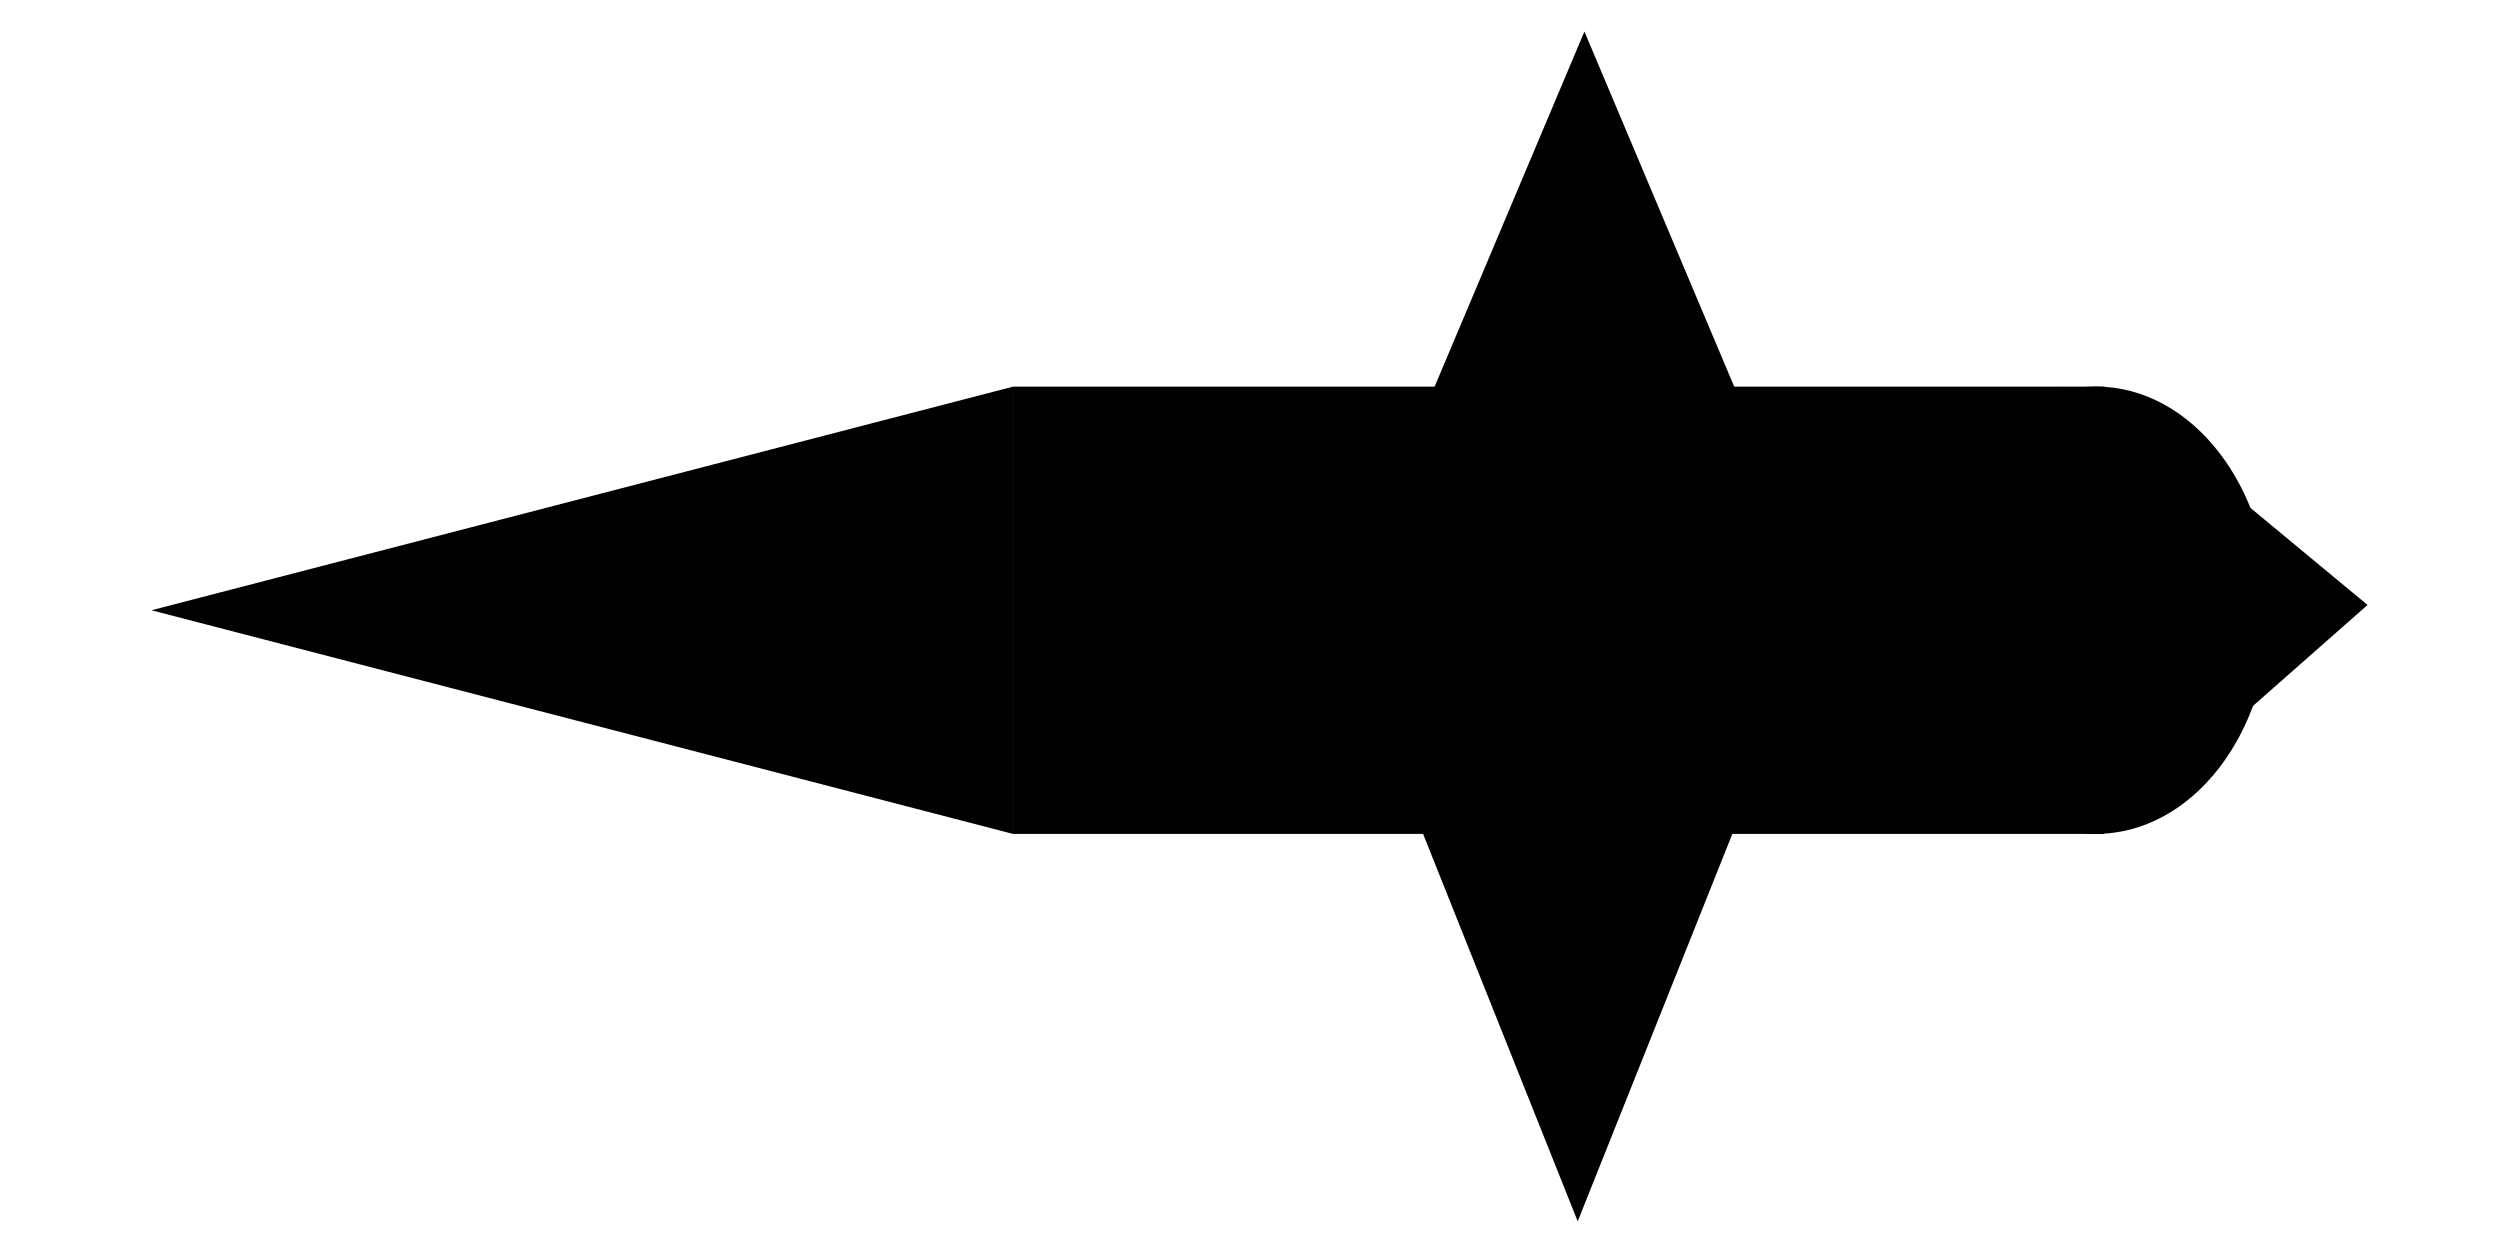
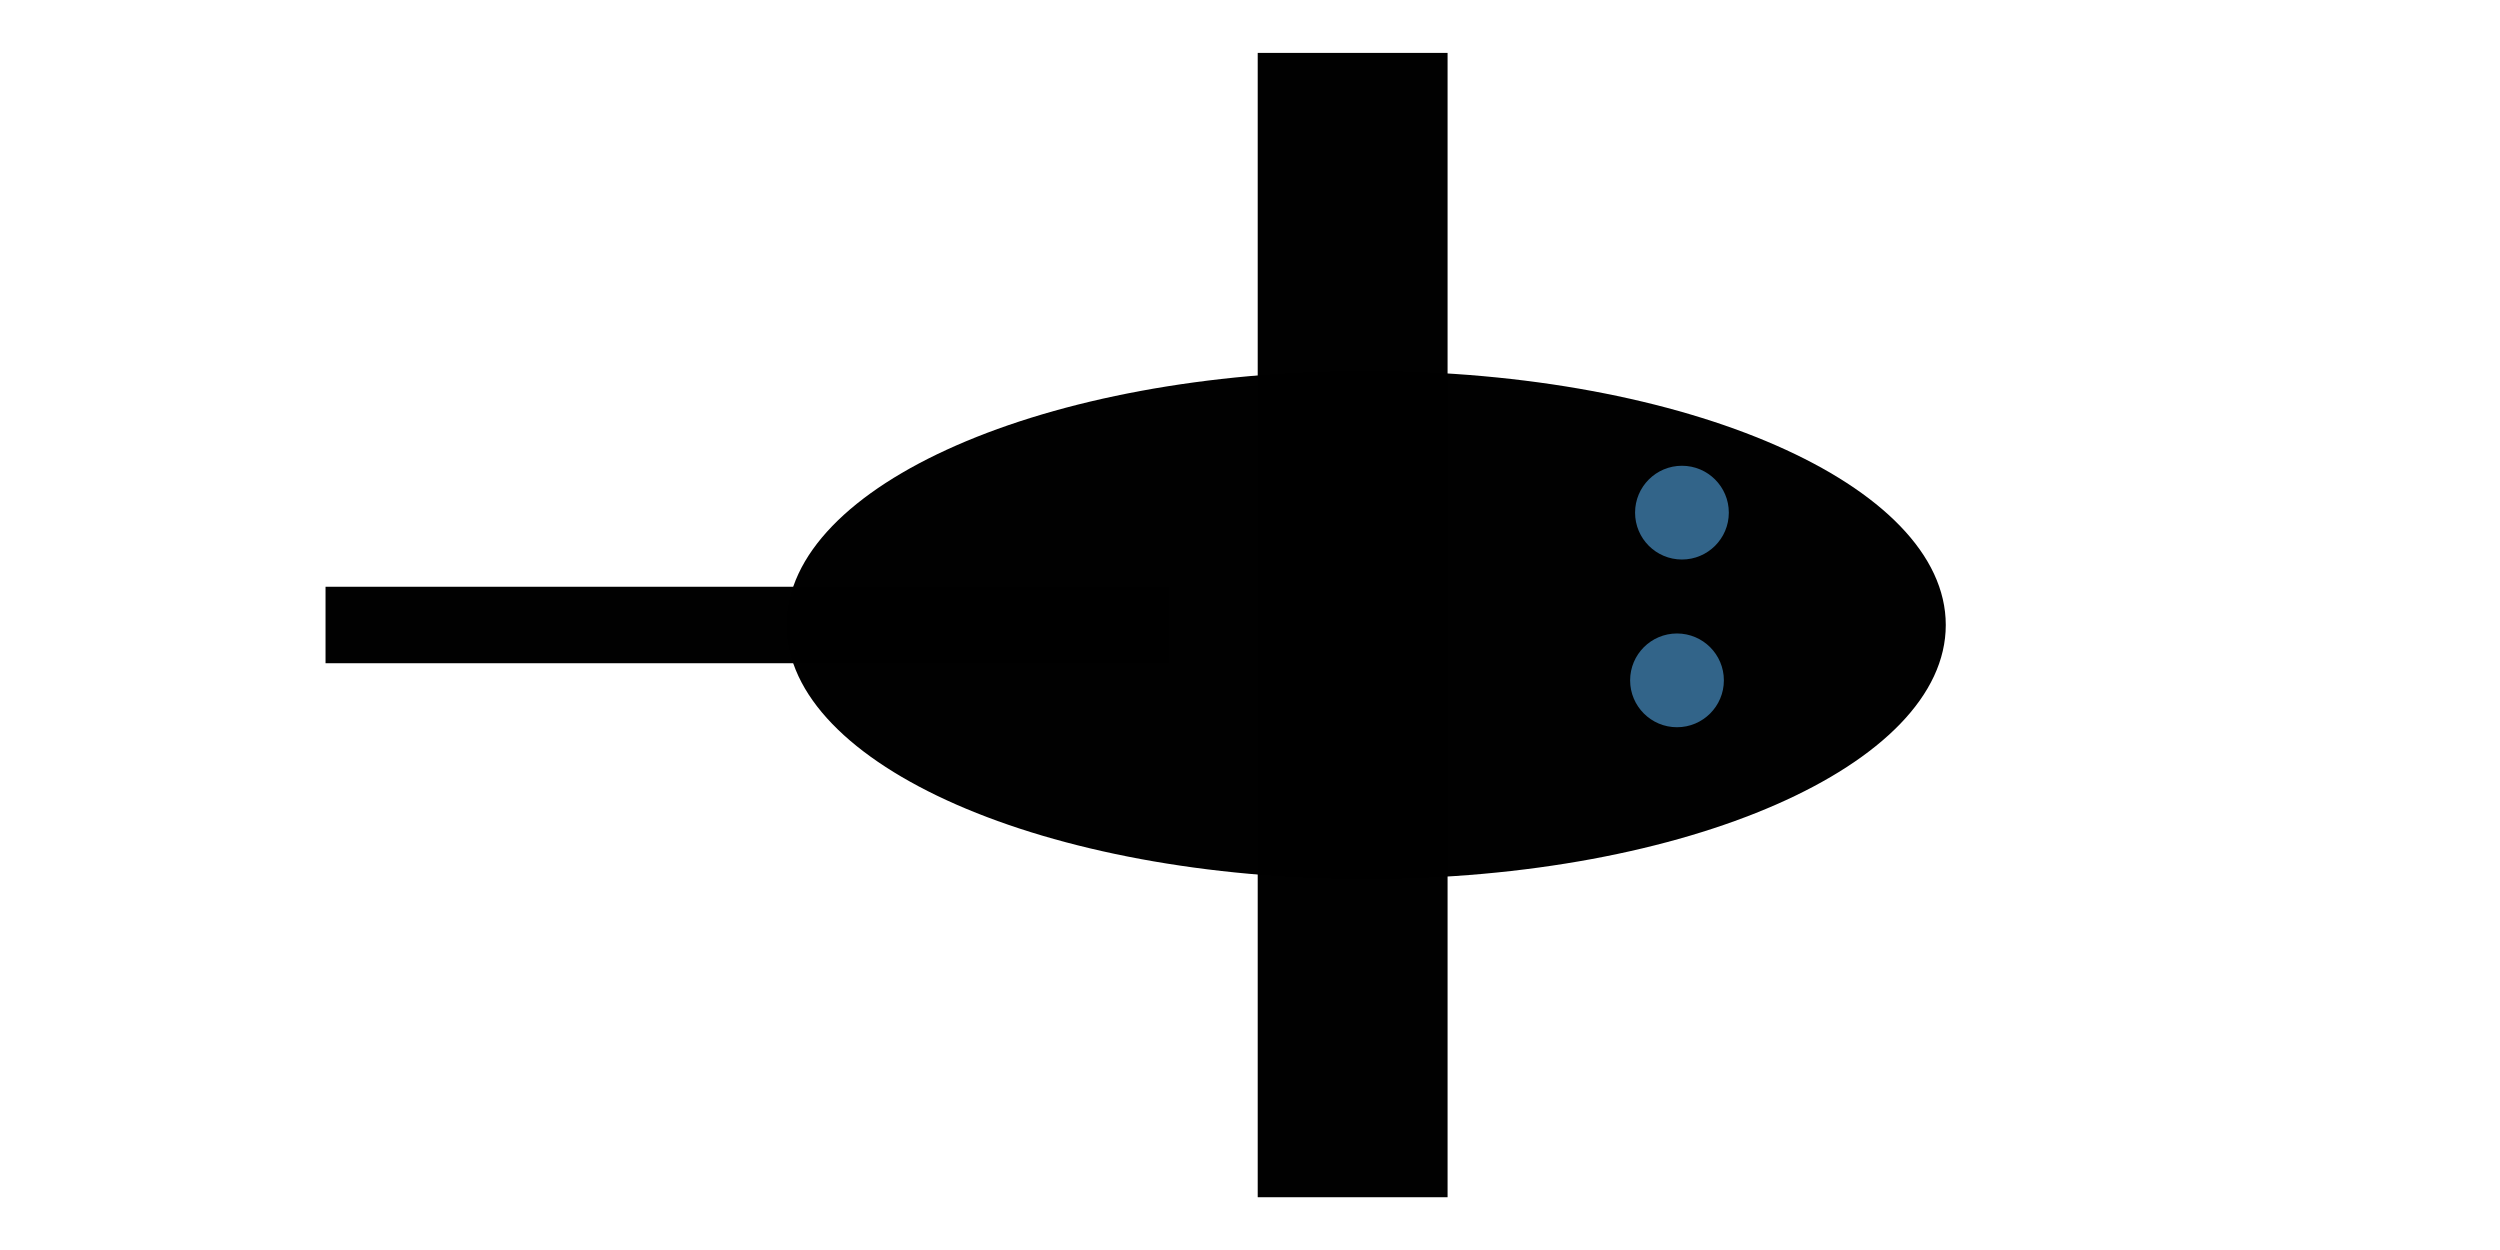
<svg xmlns="http://www.w3.org/2000/svg" width="128" height="64" viewBox="0 0 33.867 16.933" version="1.1" id="svg3805">
  <defs id="defs3799" />
  <g id="layer1" transform="translate(0,-280.0666)">
-     <rect style="fill:#000000;fill-opacity:0.996;stroke:none;stroke-width:1.486;stroke-miterlimit:4;stroke-dasharray:none;stroke-opacity:1" id="rect2559" width="14.778" height="6.059" x="13.722" y="285.304" />
-     <ellipse style="fill:#000000;fill-opacity:0.996;stroke:none;stroke-width:1.945;stroke-miterlimit:4;stroke-dasharray:none;stroke-opacity:1" id="path2561" cx="28.392" cy="288.333" rx="2.355" ry="3.03" />
-     <path style="fill:#000000;fill-opacity:0.996;stroke:none;stroke-width:0.829;stroke-miterlimit:4;stroke-dasharray:none;stroke-opacity:1" id="path2563" d="m 20.658,292.157 -3.63,0 1.815,-3.144 z" transform="matrix(1.620287,0,0,2.217531,-9.067343,-360.402)" />
-     <path style="fill:#000000;fill-opacity:0.996;stroke:none;stroke-width:1.109;stroke-miterlimit:4;stroke-dasharray:none;stroke-opacity:1" id="path2565" d="m 18.787,296.177 -1.704,-2.951 3.408,0 z" transform="matrix(1.620287,0,0,2.344208,-9.067343,-397.689)" />
-     <path style="fill:#000000;fill-opacity:0.996;stroke:none;stroke-width:1.058;stroke-miterlimit:4;stroke-dasharray:none;stroke-opacity:1" id="path2567" d="m 8.929,290.519 -6.027,3.48 0,-6.959 z" transform="matrix(-1.93645,0,0,0.8706432,19.34187,35.39497)" />
-     <path transform="matrix(1.5954,0,0,2.361999,-0.3524399,-399.2903)" d="m 20.324,291.089 -2.204,1.312 -0.034,-2.565 z" id="path2569" style="fill:#000000;fill-opacity:0.996;stroke:none;stroke-width:0.829;stroke-miterlimit:4;stroke-dasharray:none;stroke-opacity:1" />
+     <ellipse style="fill:#000000;fill-opacity:0.996;stroke:none;stroke-width:1.058;stroke-miterlimit:4;stroke-dasharray:none;stroke-opacity:1" id="path3263" cx="18.508" cy="288.533" rx="7.851" ry="3.441" />
+     <rect style="fill:#000000;fill-opacity:0.996;stroke:none;stroke-width:1.058;stroke-miterlimit:4;stroke-dasharray:none;stroke-opacity:1" id="rect3265" width="2.572" height="15.502" x="17.038" y="280.783" />
+     <rect style="fill:#000000;fill-opacity:0.996;stroke:none;stroke-width:1.058;stroke-miterlimit:4;stroke-dasharray:none;stroke-opacity:1" id="rect3267" width="11.426" height="1.036" x="4.41" y="288.015" />
+     <circle style="fill:#33658a;fill-opacity:0.996;stroke:none;stroke-width:1.058;stroke-miterlimit:4;stroke-dasharray:none;stroke-opacity:1" id="path3269" cx="22.785" cy="287.011" r="0.635" />
+     <circle r="0.635" cy="289.283" cx="22.718" id="circle3271" style="fill:#33658a;fill-opacity:0.996;stroke:none;stroke-width:1.058;stroke-miterlimit:4;stroke-dasharray:none;stroke-opacity:1" />
  </g>
</svg>
